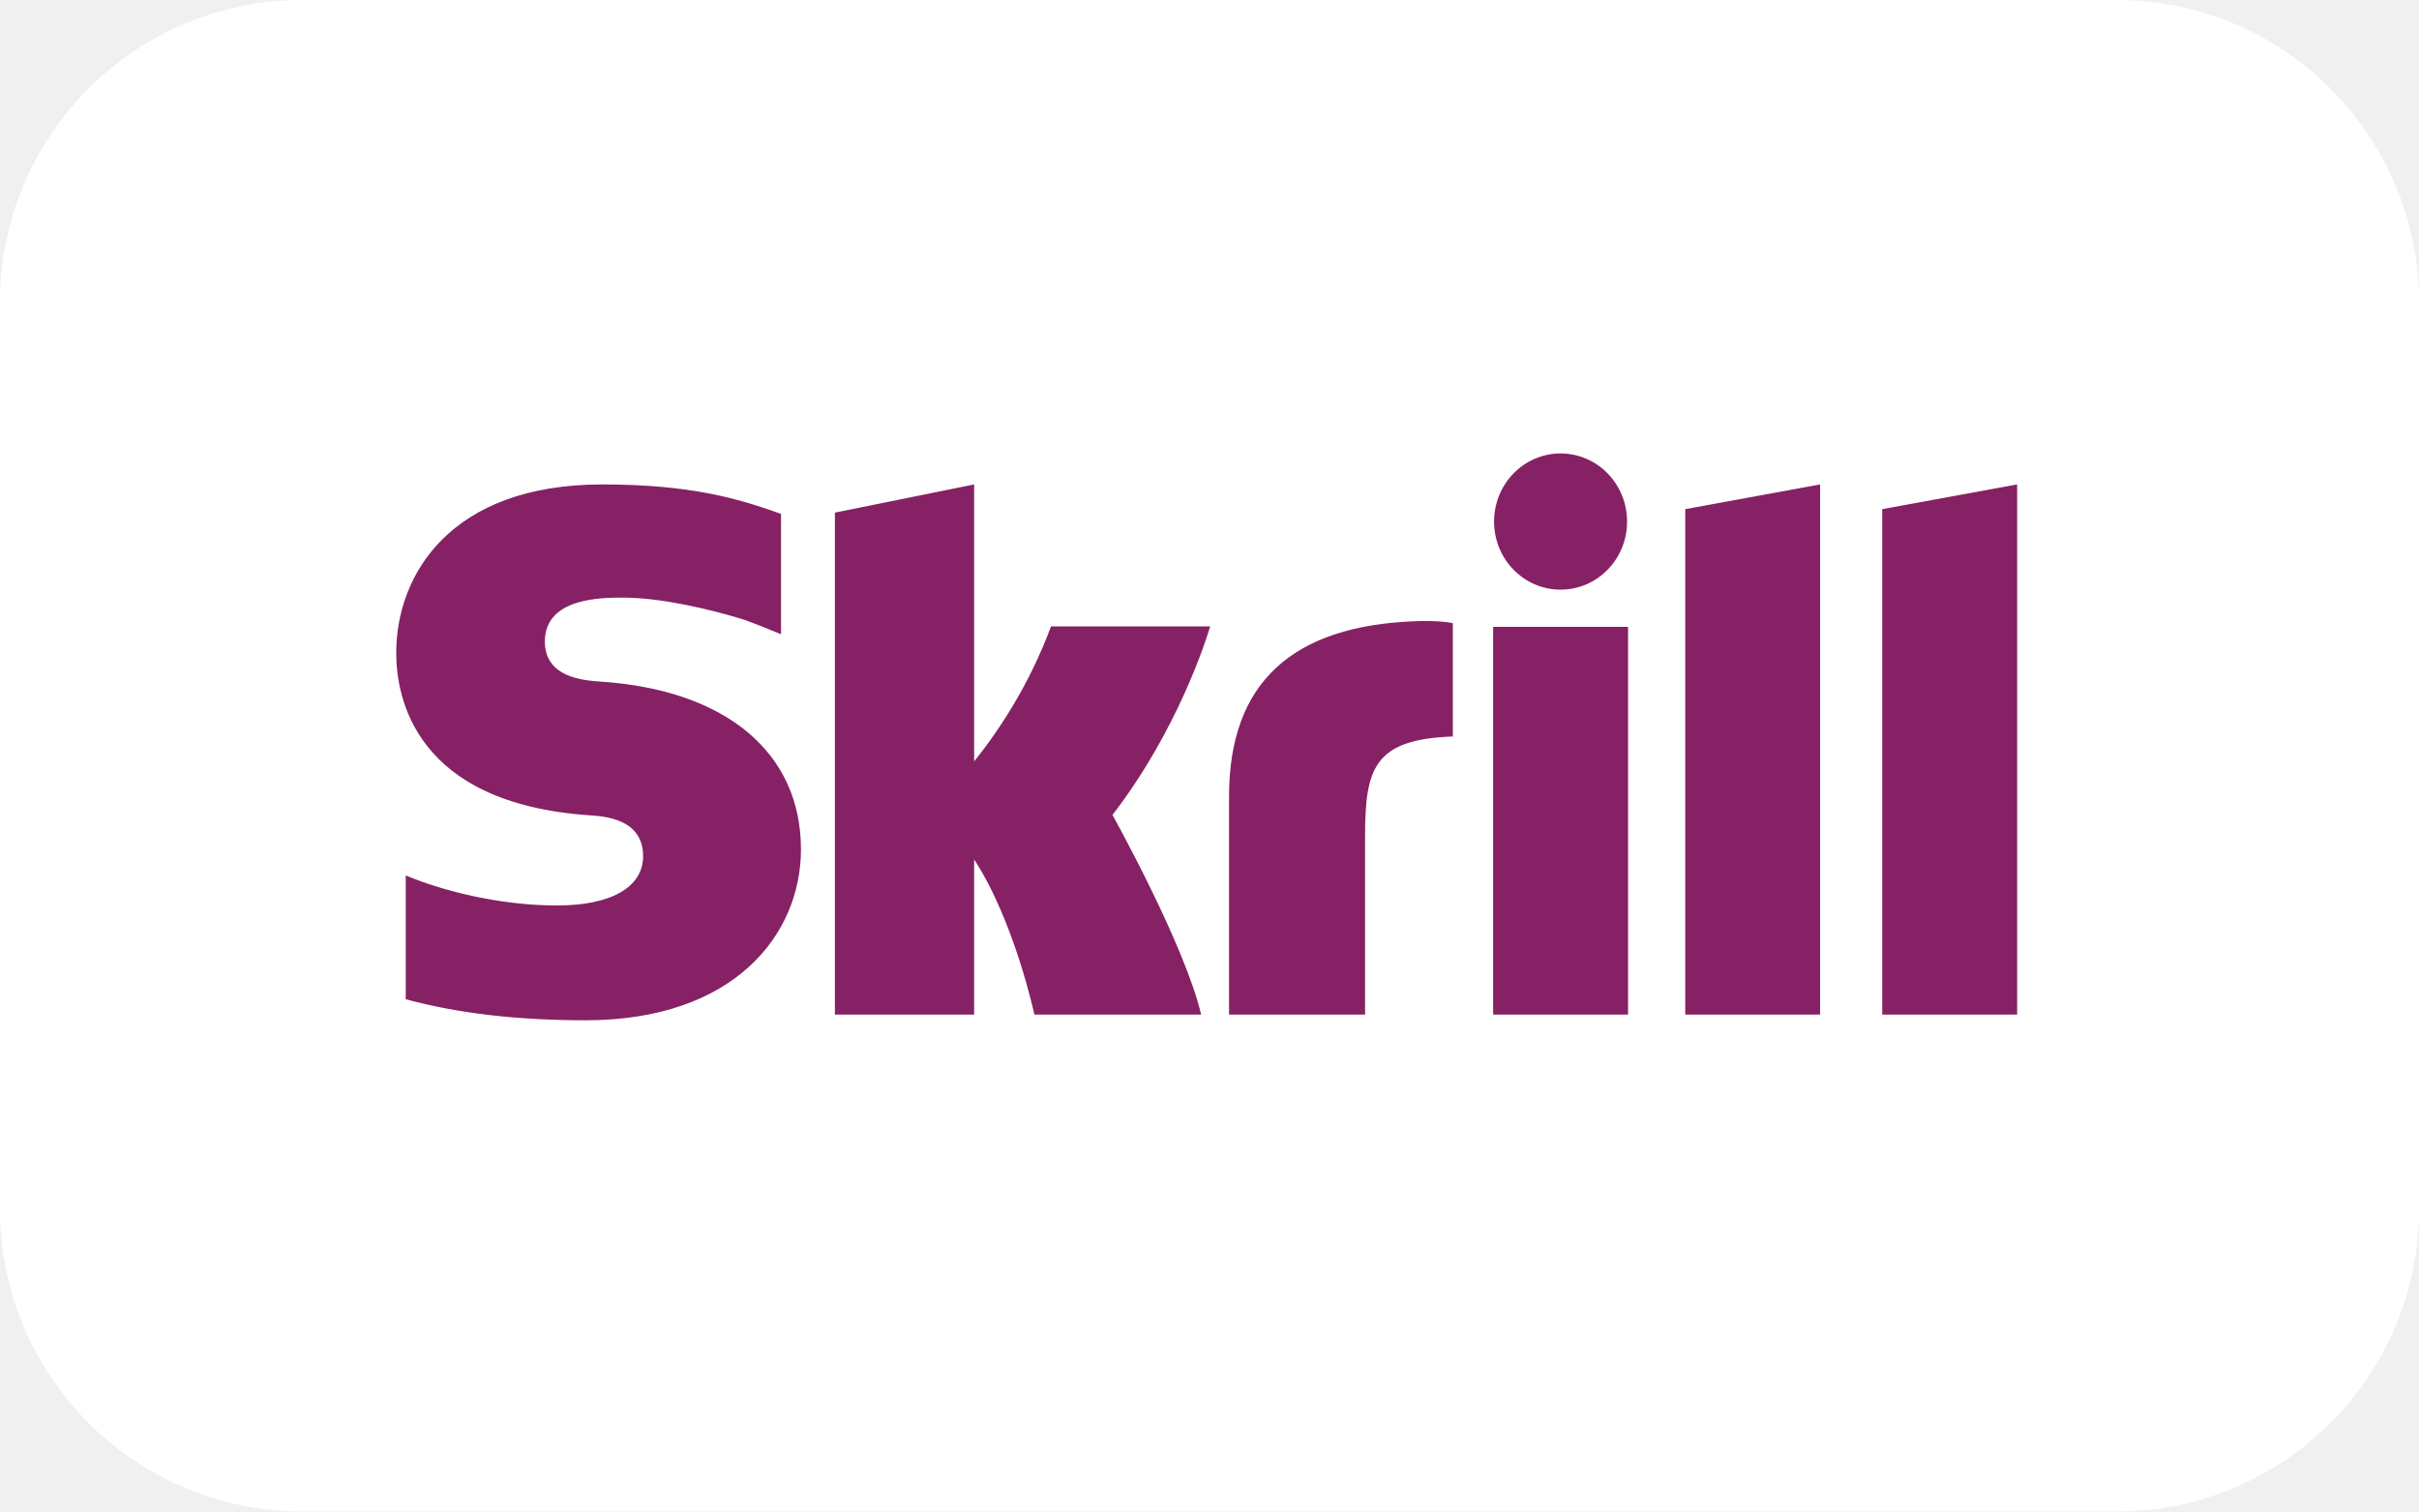
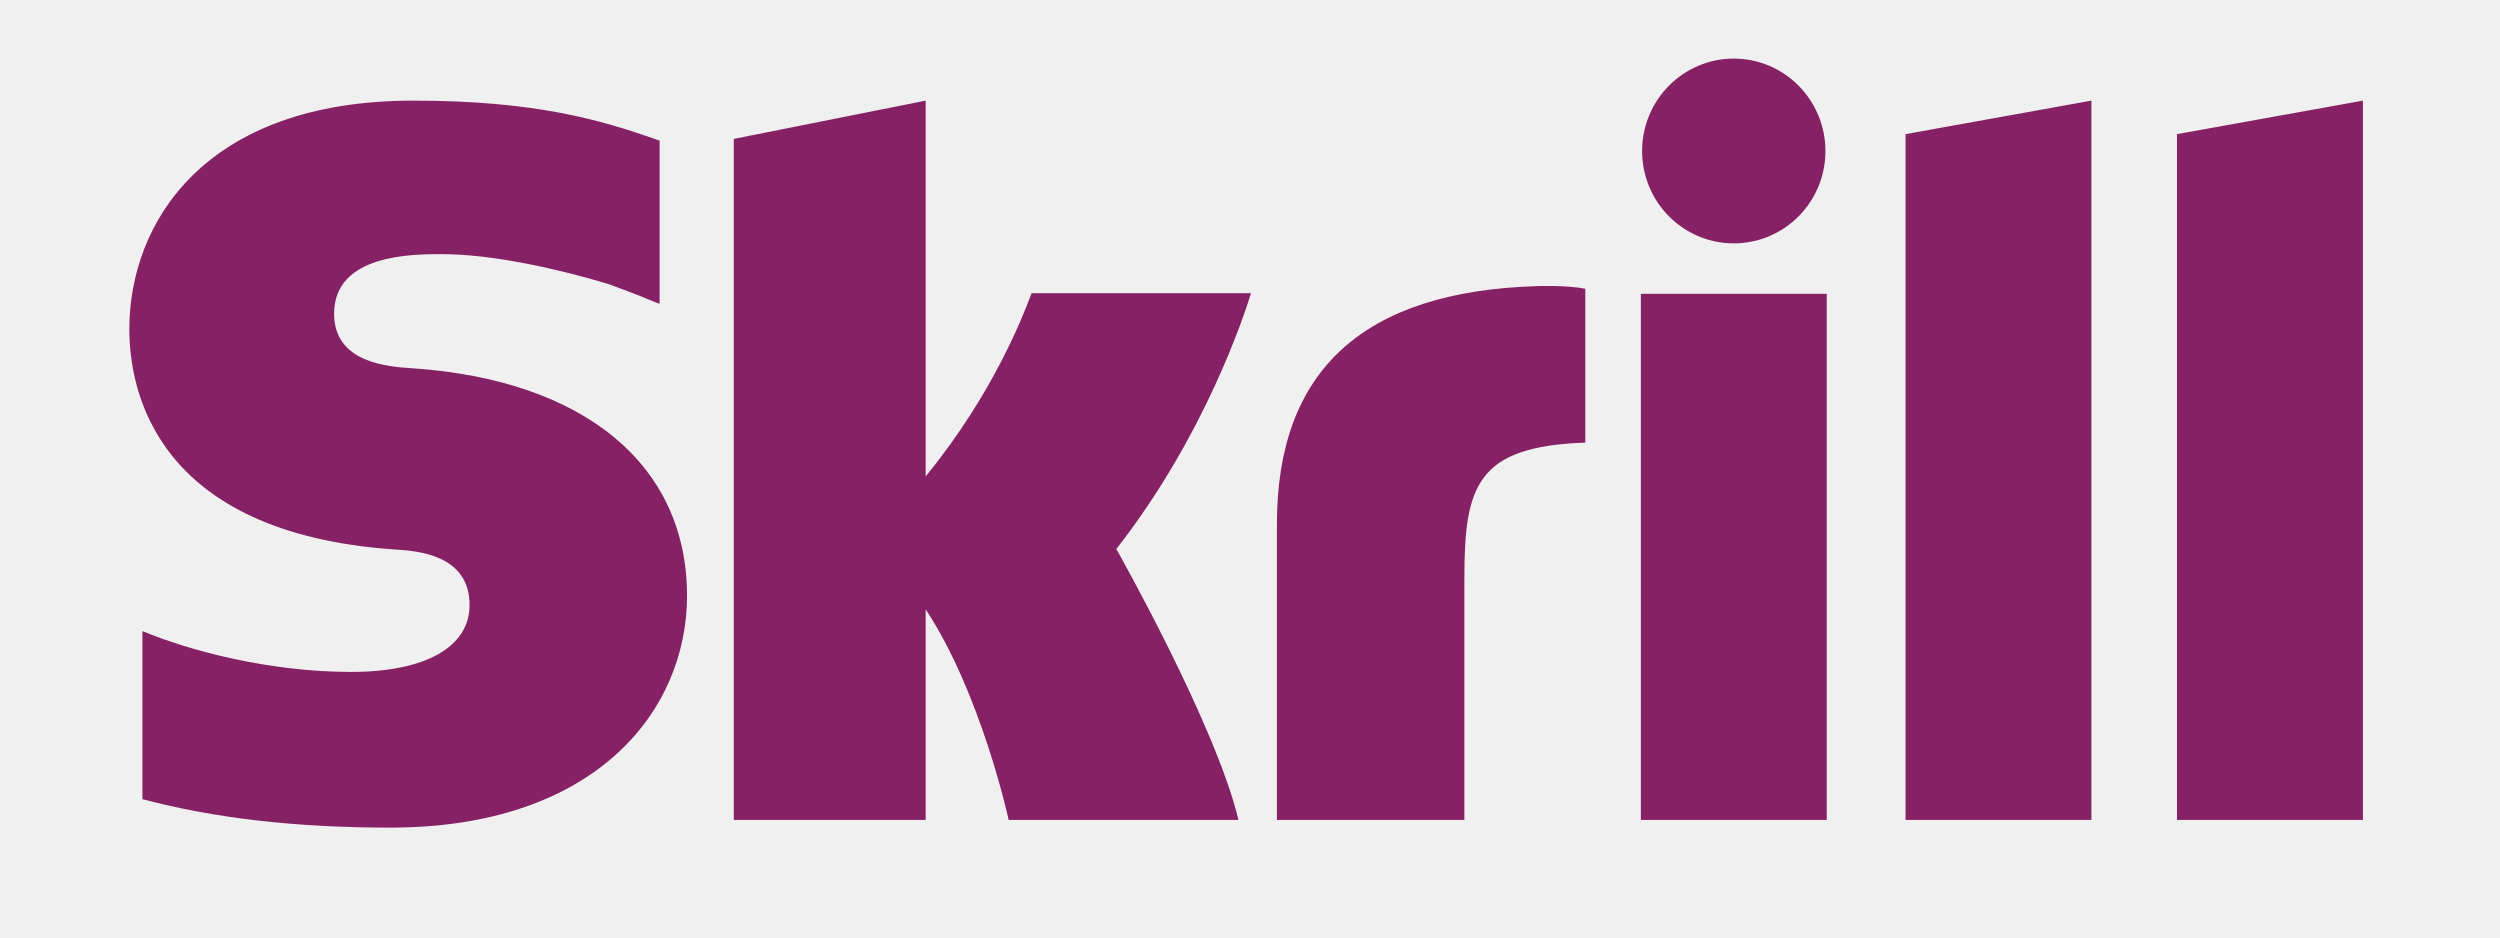
- <svg xmlns="http://www.w3.org/2000/svg" width="64" height="40" viewBox="0 0 64 40" fill="none">
-   <path d="M0 8C0 3.582 3.582 0 8 0H56C60.418 0 64 3.582 64 8V32C64 36.418 60.418 40 56 40H8C3.582 40 0 36.418 0 32V8Z" fill="white" />
-   <mask id="mask0" mask-type="alpha" maskUnits="userSpaceOnUse" x="8" y="4" width="48" height="32">
-     <rect x="8" y="4" width="48" height="32" fill="white" />
-   </mask>
-   <g mask="url(#mask0)">
-     <path fill-rule="evenodd" clip-rule="evenodd" d="M39.529 13.803C39.529 12.807 40.317 12 41.288 12C42.26 12 43.048 12.807 43.048 13.803C43.048 14.799 42.26 15.604 41.288 15.604C40.317 15.604 39.529 14.799 39.529 13.803ZM44.587 13.474L48.155 12.82V26.849H44.587V13.474ZM49.798 13.474V26.849H53.368V12.82L49.798 13.474ZM39.504 16.588V26.85H43.074V16.588H39.504ZM32.517 21.077C32.517 18.063 34.192 16.547 37.49 16.438C37.49 16.438 38.086 16.414 38.438 16.491V19.49C36.347 19.564 36.116 20.337 36.116 22.141V26.85H32.517V21.077ZM27.788 16.624L27.788 16.625C27.66 16.968 27.078 18.532 25.773 20.149V12.82L22.089 13.566V26.849H25.773V22.743C26.84 24.382 27.367 26.849 27.367 26.849H31.779C31.342 24.991 29.433 21.566 29.433 21.566C31.147 19.34 31.899 16.969 32.019 16.576H27.806C27.801 16.588 27.795 16.604 27.788 16.624ZM14.415 16.977C14.415 17.94 15.46 18.009 15.911 18.039C19.219 18.266 21.191 19.925 21.191 22.477C21.191 24.729 19.428 27 15.495 27C13.671 27 12.115 26.816 10.735 26.444V23.167C11.656 23.555 13.175 23.962 14.739 23.962C16.166 23.962 17.015 23.479 17.015 22.657C17.015 21.665 15.986 21.601 15.591 21.576L15.587 21.575C10.979 21.254 10.483 18.462 10.483 17.277C10.483 15.22 11.909 12.82 15.933 12.82C18.267 12.82 19.526 13.193 20.61 13.581L20.664 13.598V16.781L20.623 16.769C20.189 16.581 19.677 16.396 19.677 16.396C18.759 16.114 17.475 15.815 16.483 15.815C15.918 15.815 14.415 15.815 14.415 16.977Z" fill="#862165" />
+ <svg xmlns="http://www.w3.org/2000/svg" width="64" height="24" viewBox="0 0 64 24" fill="none">
+   <g clip-path="url(#clip0)">
+     <mask id="mask0" mask-type="alpha" maskUnits="userSpaceOnUse" x="0" y="-9" width="64" height="42">
+       <rect y="-9" width="64" height="42" fill="white" />
+     </mask>
+     <g mask="url(#mask0)">
+       <path fill-rule="evenodd" clip-rule="evenodd" d="M42.038 3.866C42.038 2.56 43.09 1.5 44.384 1.5C45.681 1.5 46.731 2.56 46.731 3.866C46.731 5.173 45.681 6.23 44.384 6.23C43.09 6.23 42.038 5.173 42.038 3.866ZM48.782 3.434L53.54 2.576V20.99H48.782V3.434ZM55.731 3.434V20.99H60.491V2.576L55.731 3.434ZM42.006 7.522V20.99H46.765V7.522H42.006ZM32.689 13.414C32.689 9.458 34.923 7.467 39.321 7.325C39.321 7.325 40.115 7.294 40.584 7.394V11.331C37.796 11.428 37.488 12.443 37.488 14.81V20.99H32.689V13.414ZM26.384 7.569L26.384 7.57C26.213 8.021 25.438 10.073 23.697 12.195V2.576L18.785 3.556V20.99H23.697V15.6C25.12 17.752 25.822 20.99 25.822 20.99H31.705C31.123 18.551 28.578 14.055 28.578 14.055C30.863 11.133 31.866 8.022 32.026 7.506H26.408C26.402 7.521 26.394 7.543 26.384 7.569ZM8.553 8.032C8.553 9.296 9.947 9.387 10.548 9.427C14.959 9.725 17.588 11.902 17.588 15.251C17.588 18.206 15.238 21.187 9.993 21.187C7.561 21.187 5.487 20.946 3.646 20.458V16.156C4.875 16.666 6.9 17.201 8.985 17.201C10.889 17.201 12.021 16.566 12.021 15.487C12.021 14.185 10.648 14.101 10.122 14.068L10.116 14.068C3.973 13.646 3.311 9.982 3.311 8.427C3.311 5.726 5.212 2.576 10.578 2.576C13.69 2.576 15.368 3.065 16.813 3.575L16.886 3.597V7.775L16.831 7.76C16.251 7.512 15.57 7.27 15.57 7.27C14.346 6.9 12.634 6.506 11.31 6.506C10.558 6.506 8.553 6.506 8.553 8.032Z" fill="#862165" />
+     </g>
  </g>
+   <defs>
+     <clipPath id="clip0">
+       <rect width="64" height="24" rx="1" fill="white" />
+     </clipPath>
+   </defs>
</svg>
